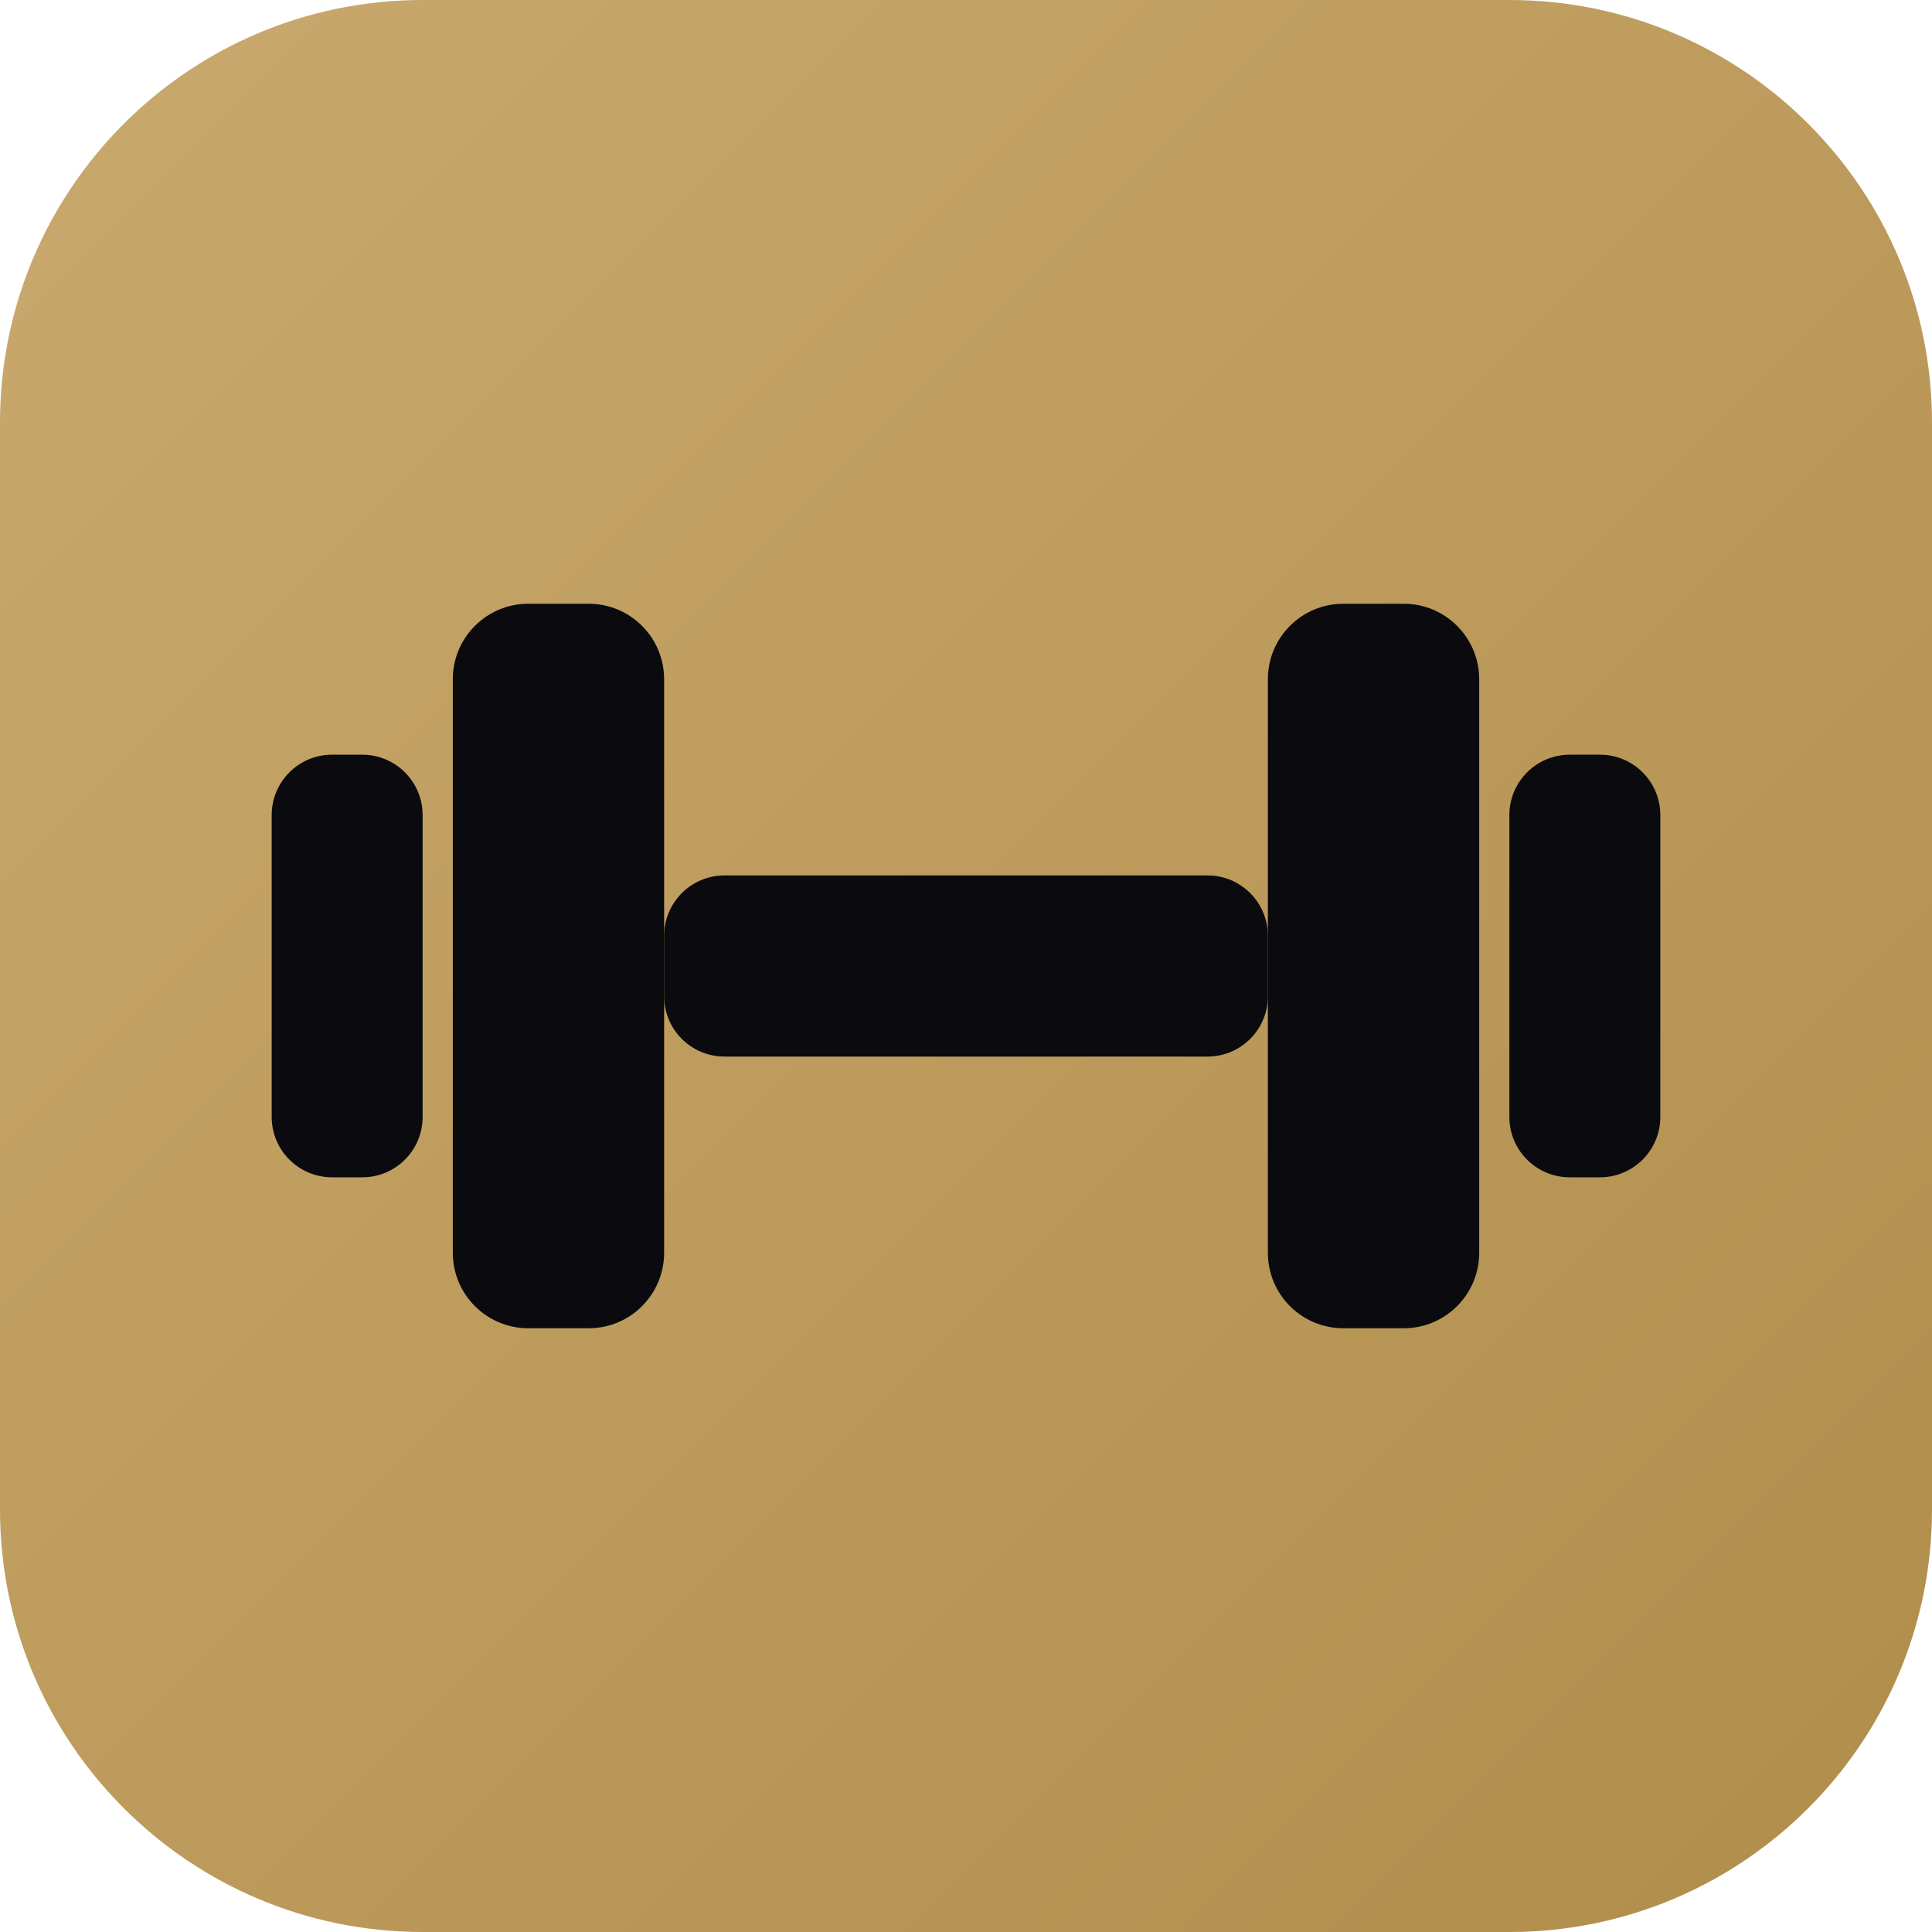
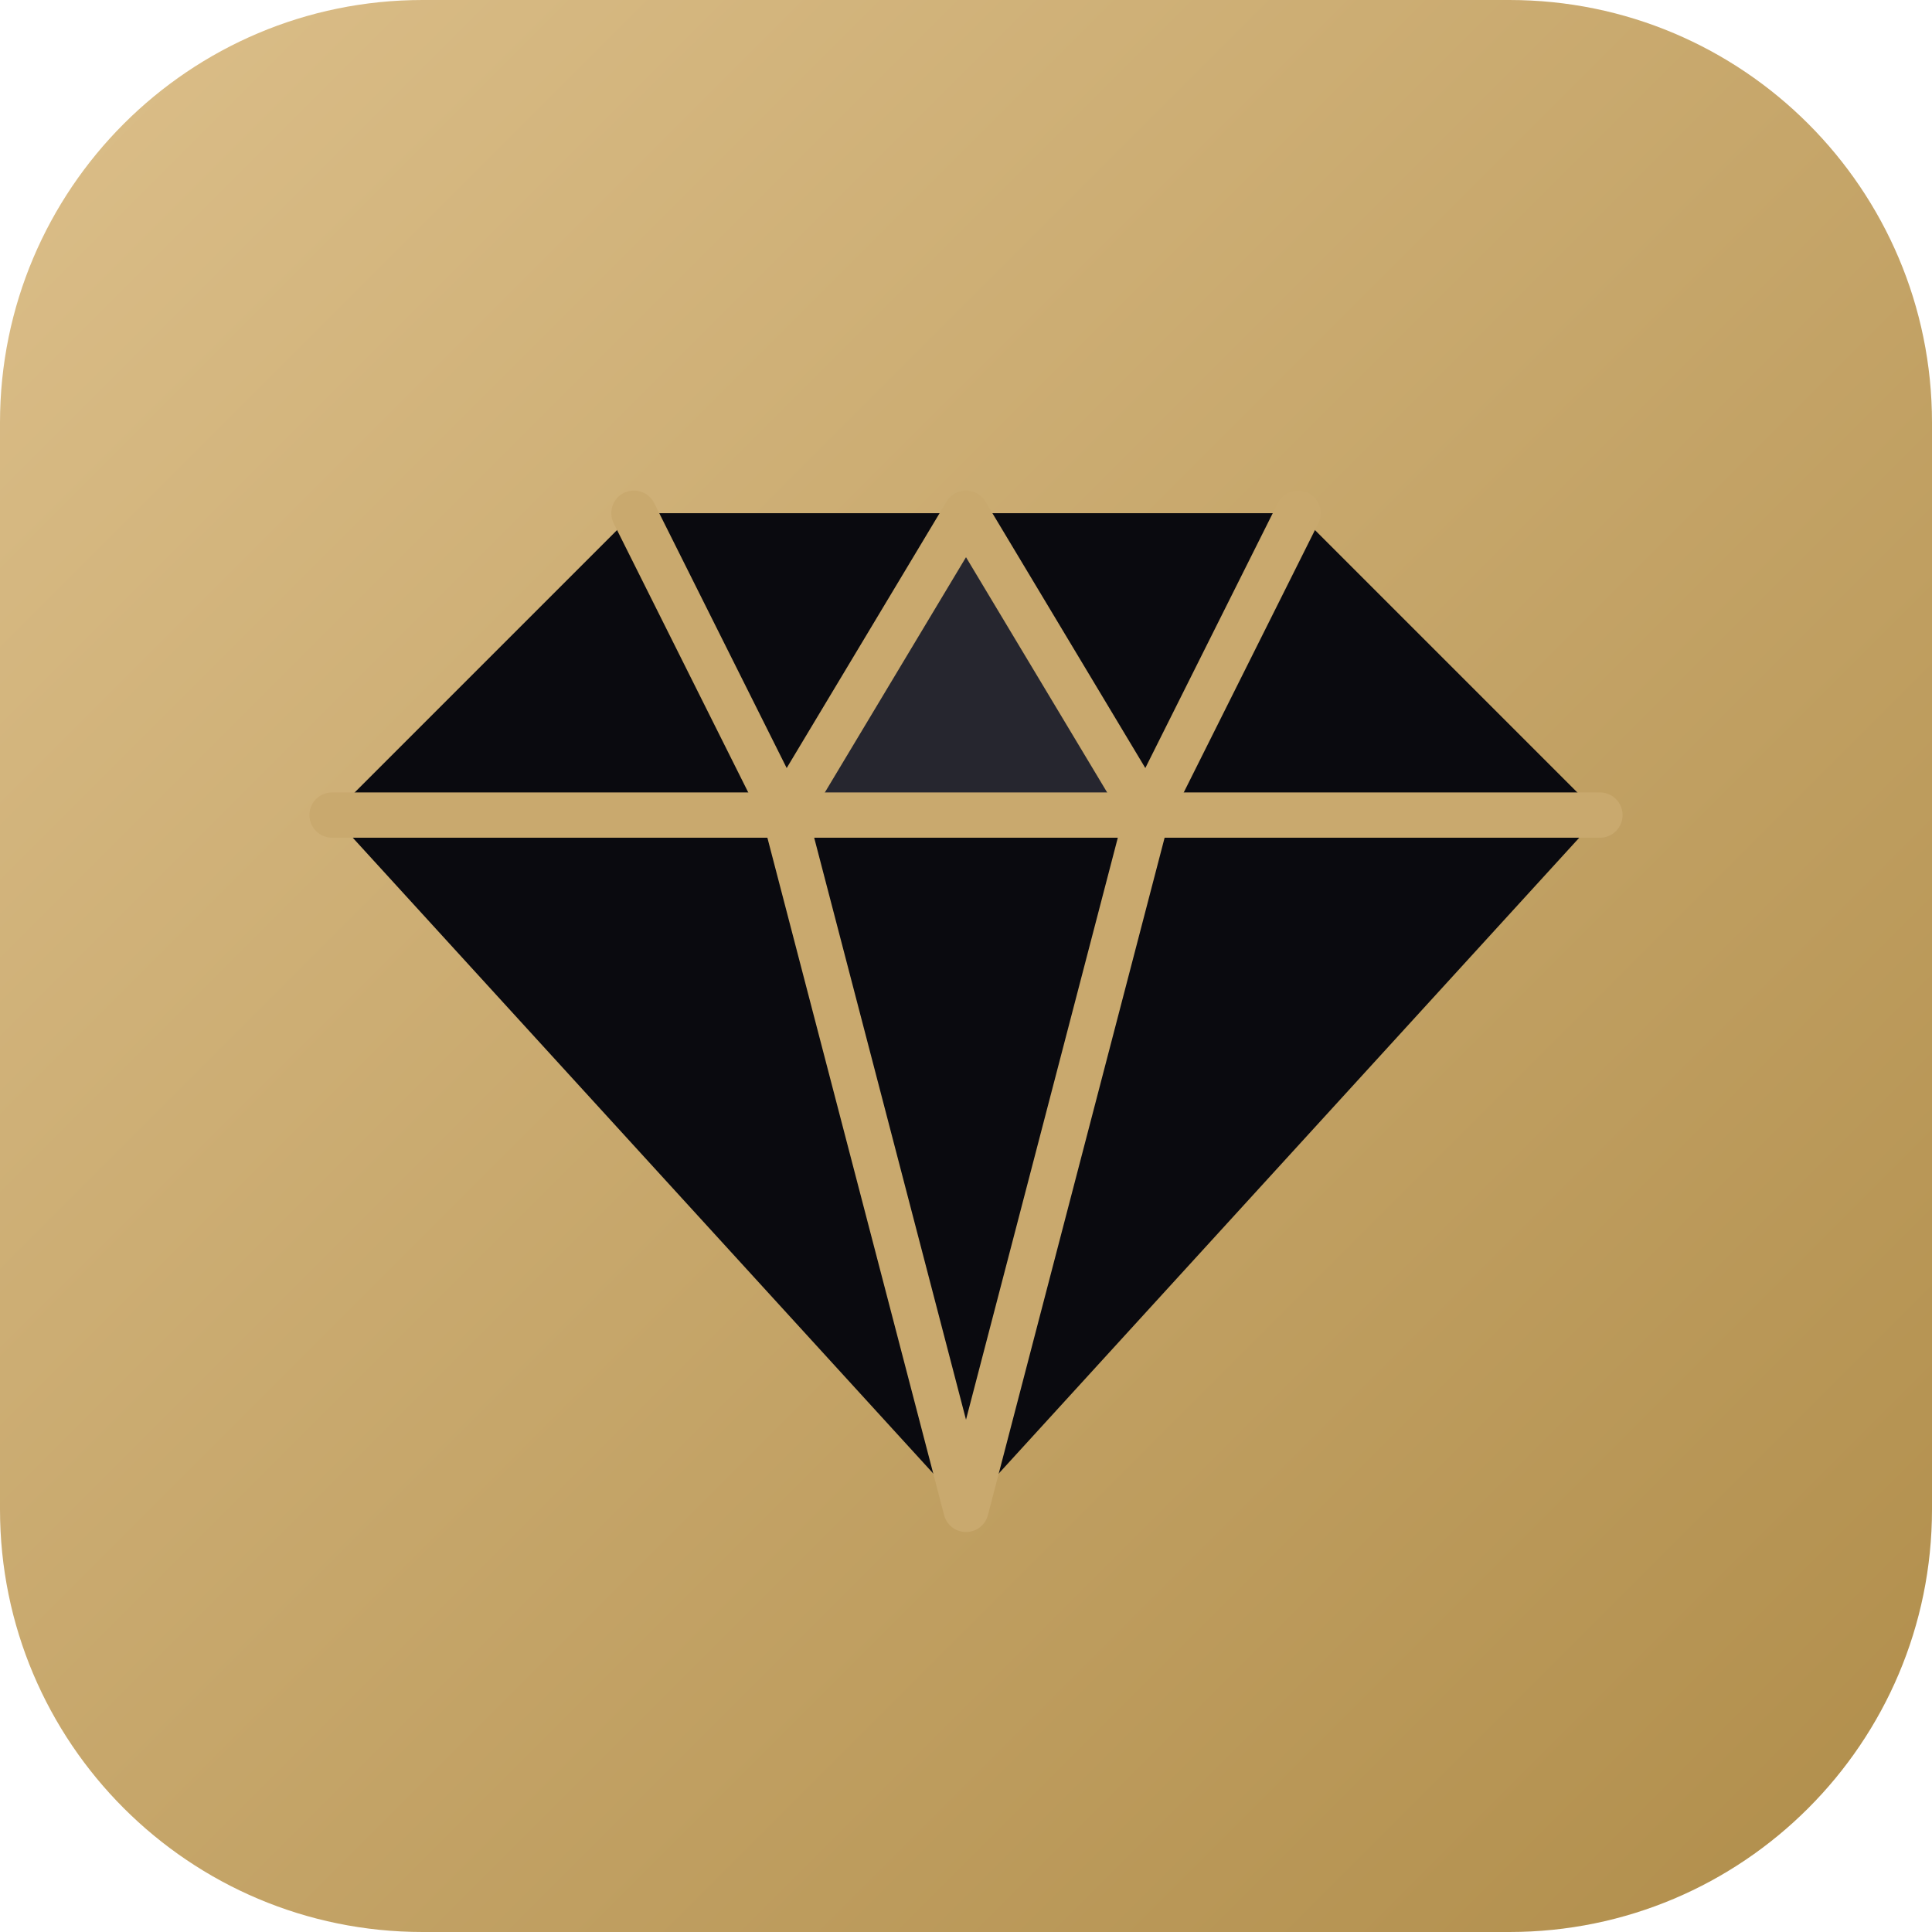
<svg xmlns="http://www.w3.org/2000/svg" viewBox="0 0 64 64">
  <defs>
    <linearGradient id="gold" x1="0" y1="0" x2="1" y2="1">
-       <stop offset="0" stop-color="#c9a96e" />
+       <stop offset="0" stop-color="#dcbf8a" />
      <stop offset="1" stop-color="#b08d4a" />
    </linearGradient>
  </defs>
  <rect width="64" height="64" rx="14" fill="url(#gold)" />
-   <g fill="#0a0a0f">
-     <rect x="9" y="25" width="5" height="14" rx="2" />
-     <rect x="15" y="20" width="7" height="24" rx="2.5" />
-     <rect x="22" y="29" width="20" height="6" rx="2" />
-     <rect x="42" y="20" width="7" height="24" rx="2.5" />
-     <rect x="50" y="25" width="5" height="14" rx="2" />
+   <polygon points="21,17 43,17 53,27 32,50 11,27" fill="#0a0a0f" />
+   <polygon points="26,27 32,17 38,27" fill="#26262f" />
+   <g fill="none" stroke="#c9a96e" stroke-width="1.5" stroke-linejoin="round" stroke-linecap="round">
+     <path d="M11 27H53" />
+     <path d="M21 17L26 27L32 17L38 27L43 17" />
+     <path d="M26 27L32 50L38 27" />
  </g>
</svg>
